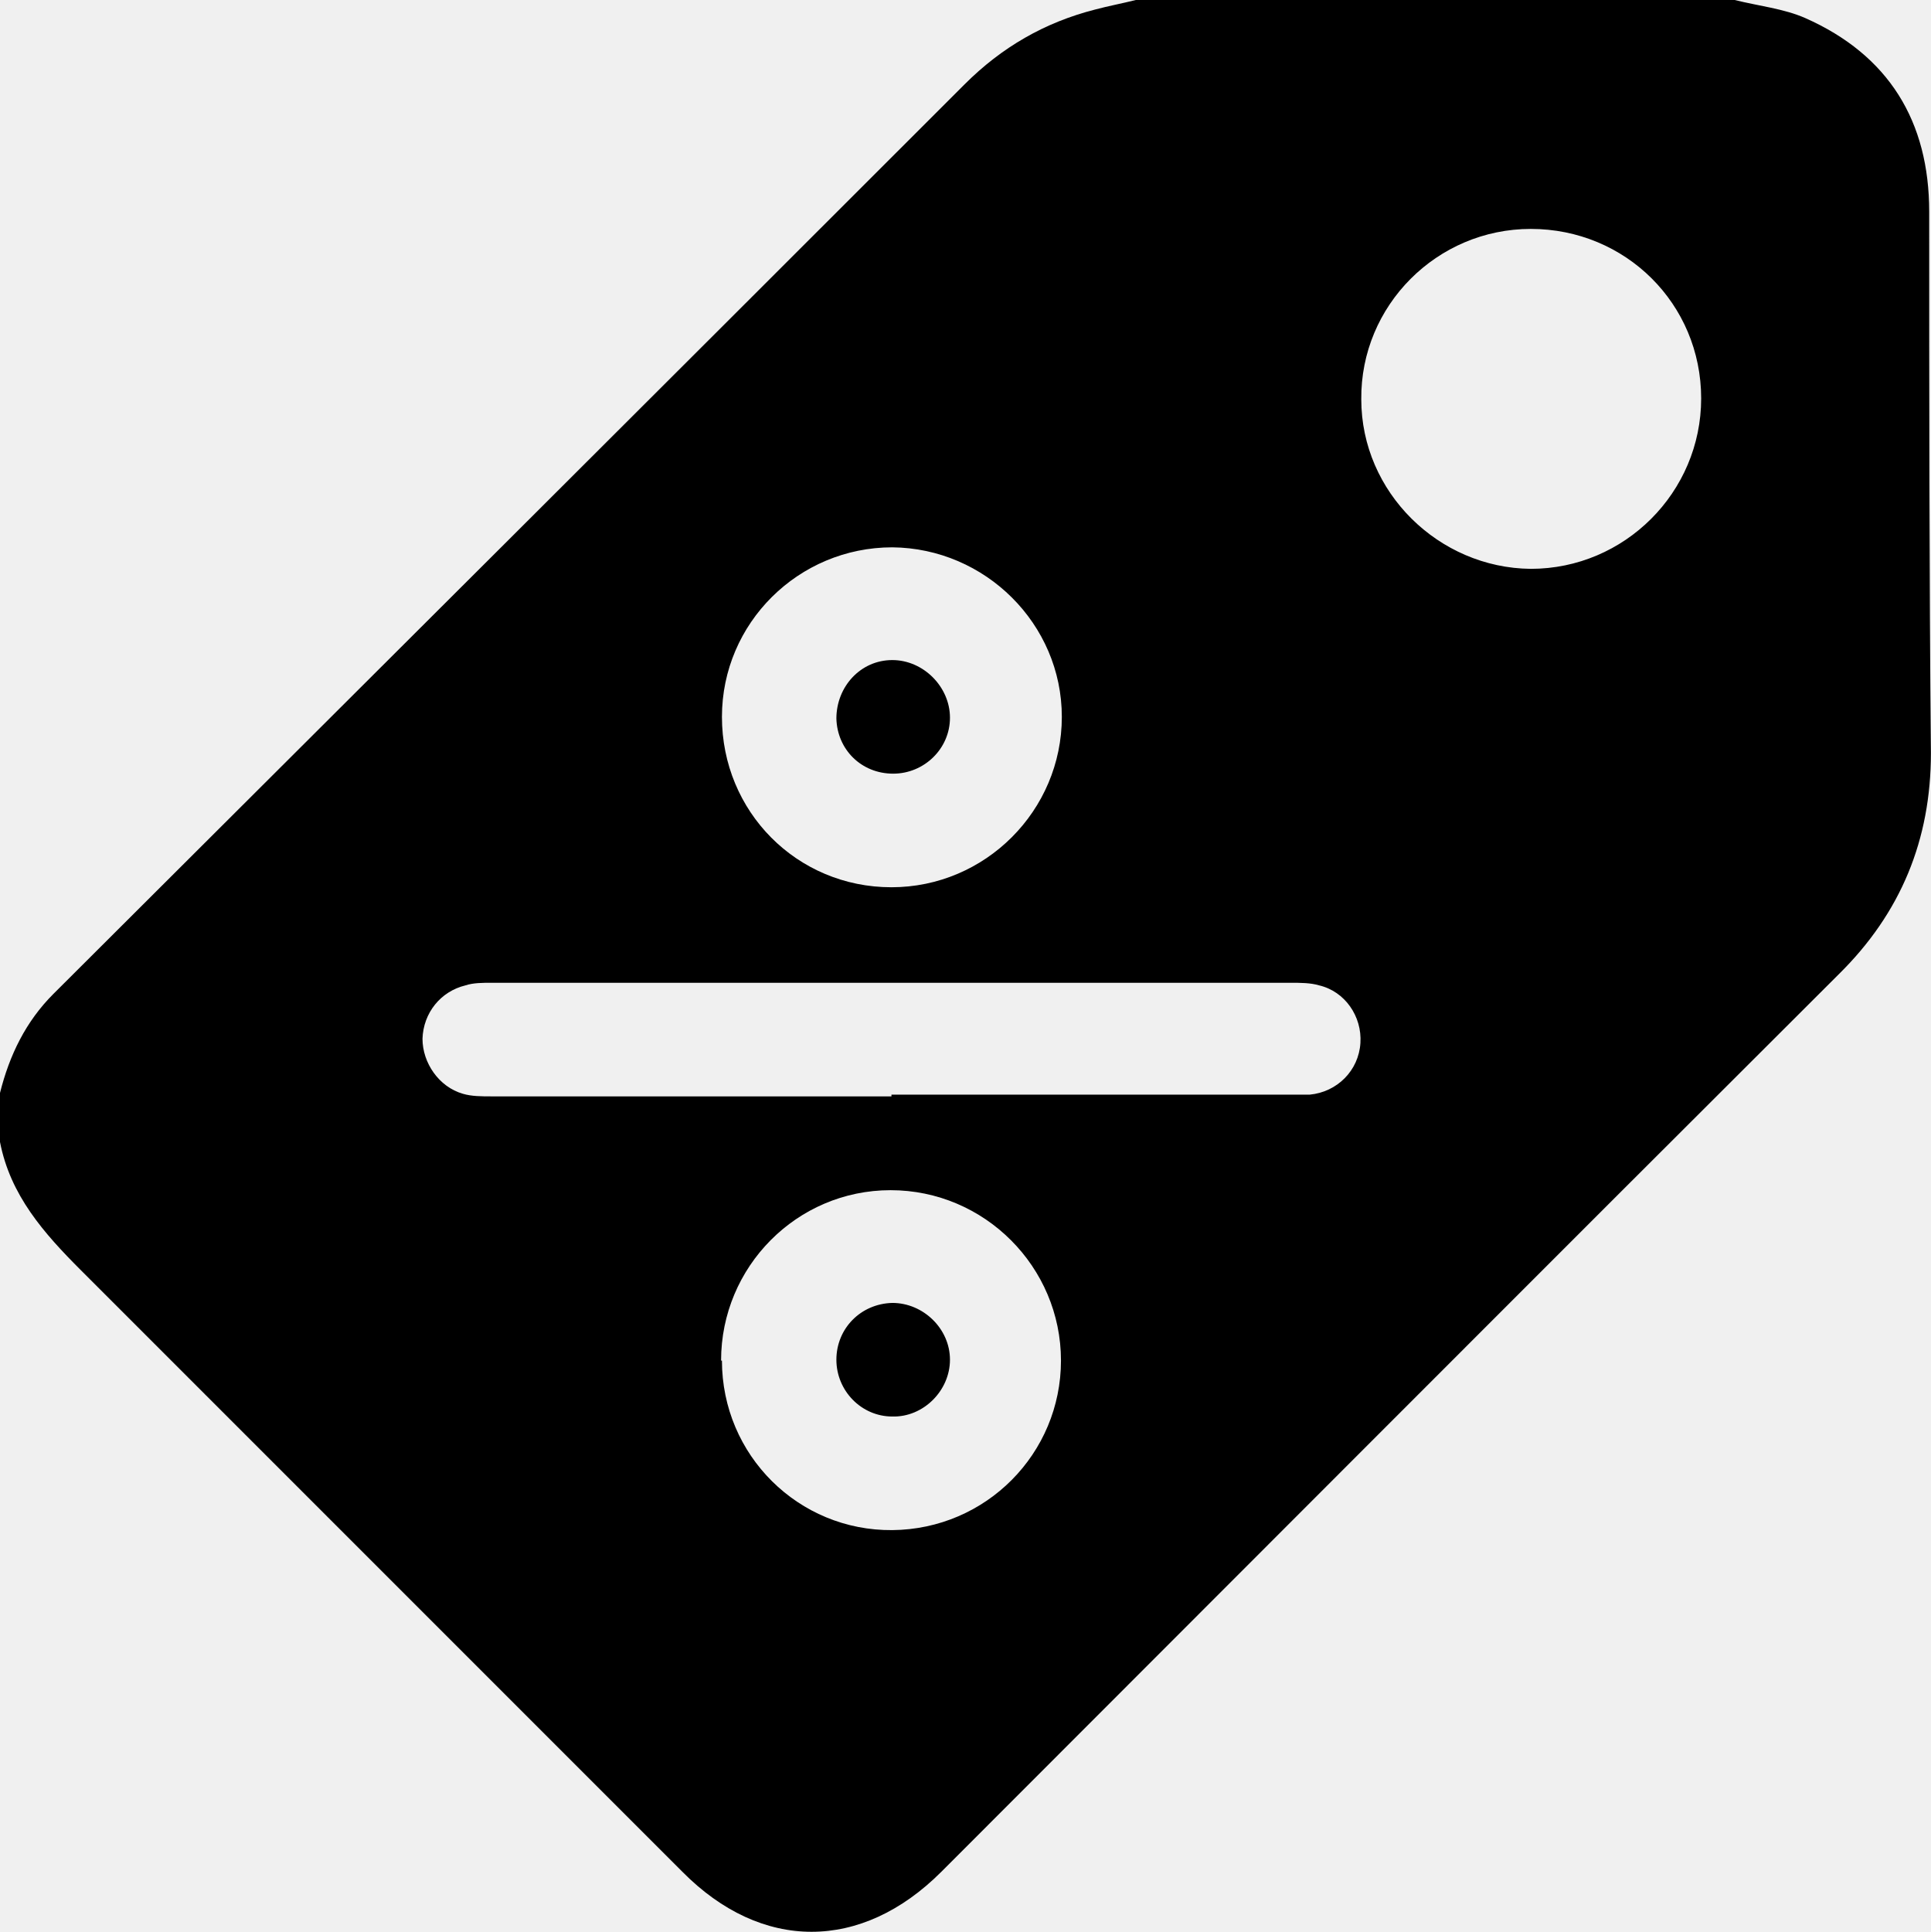
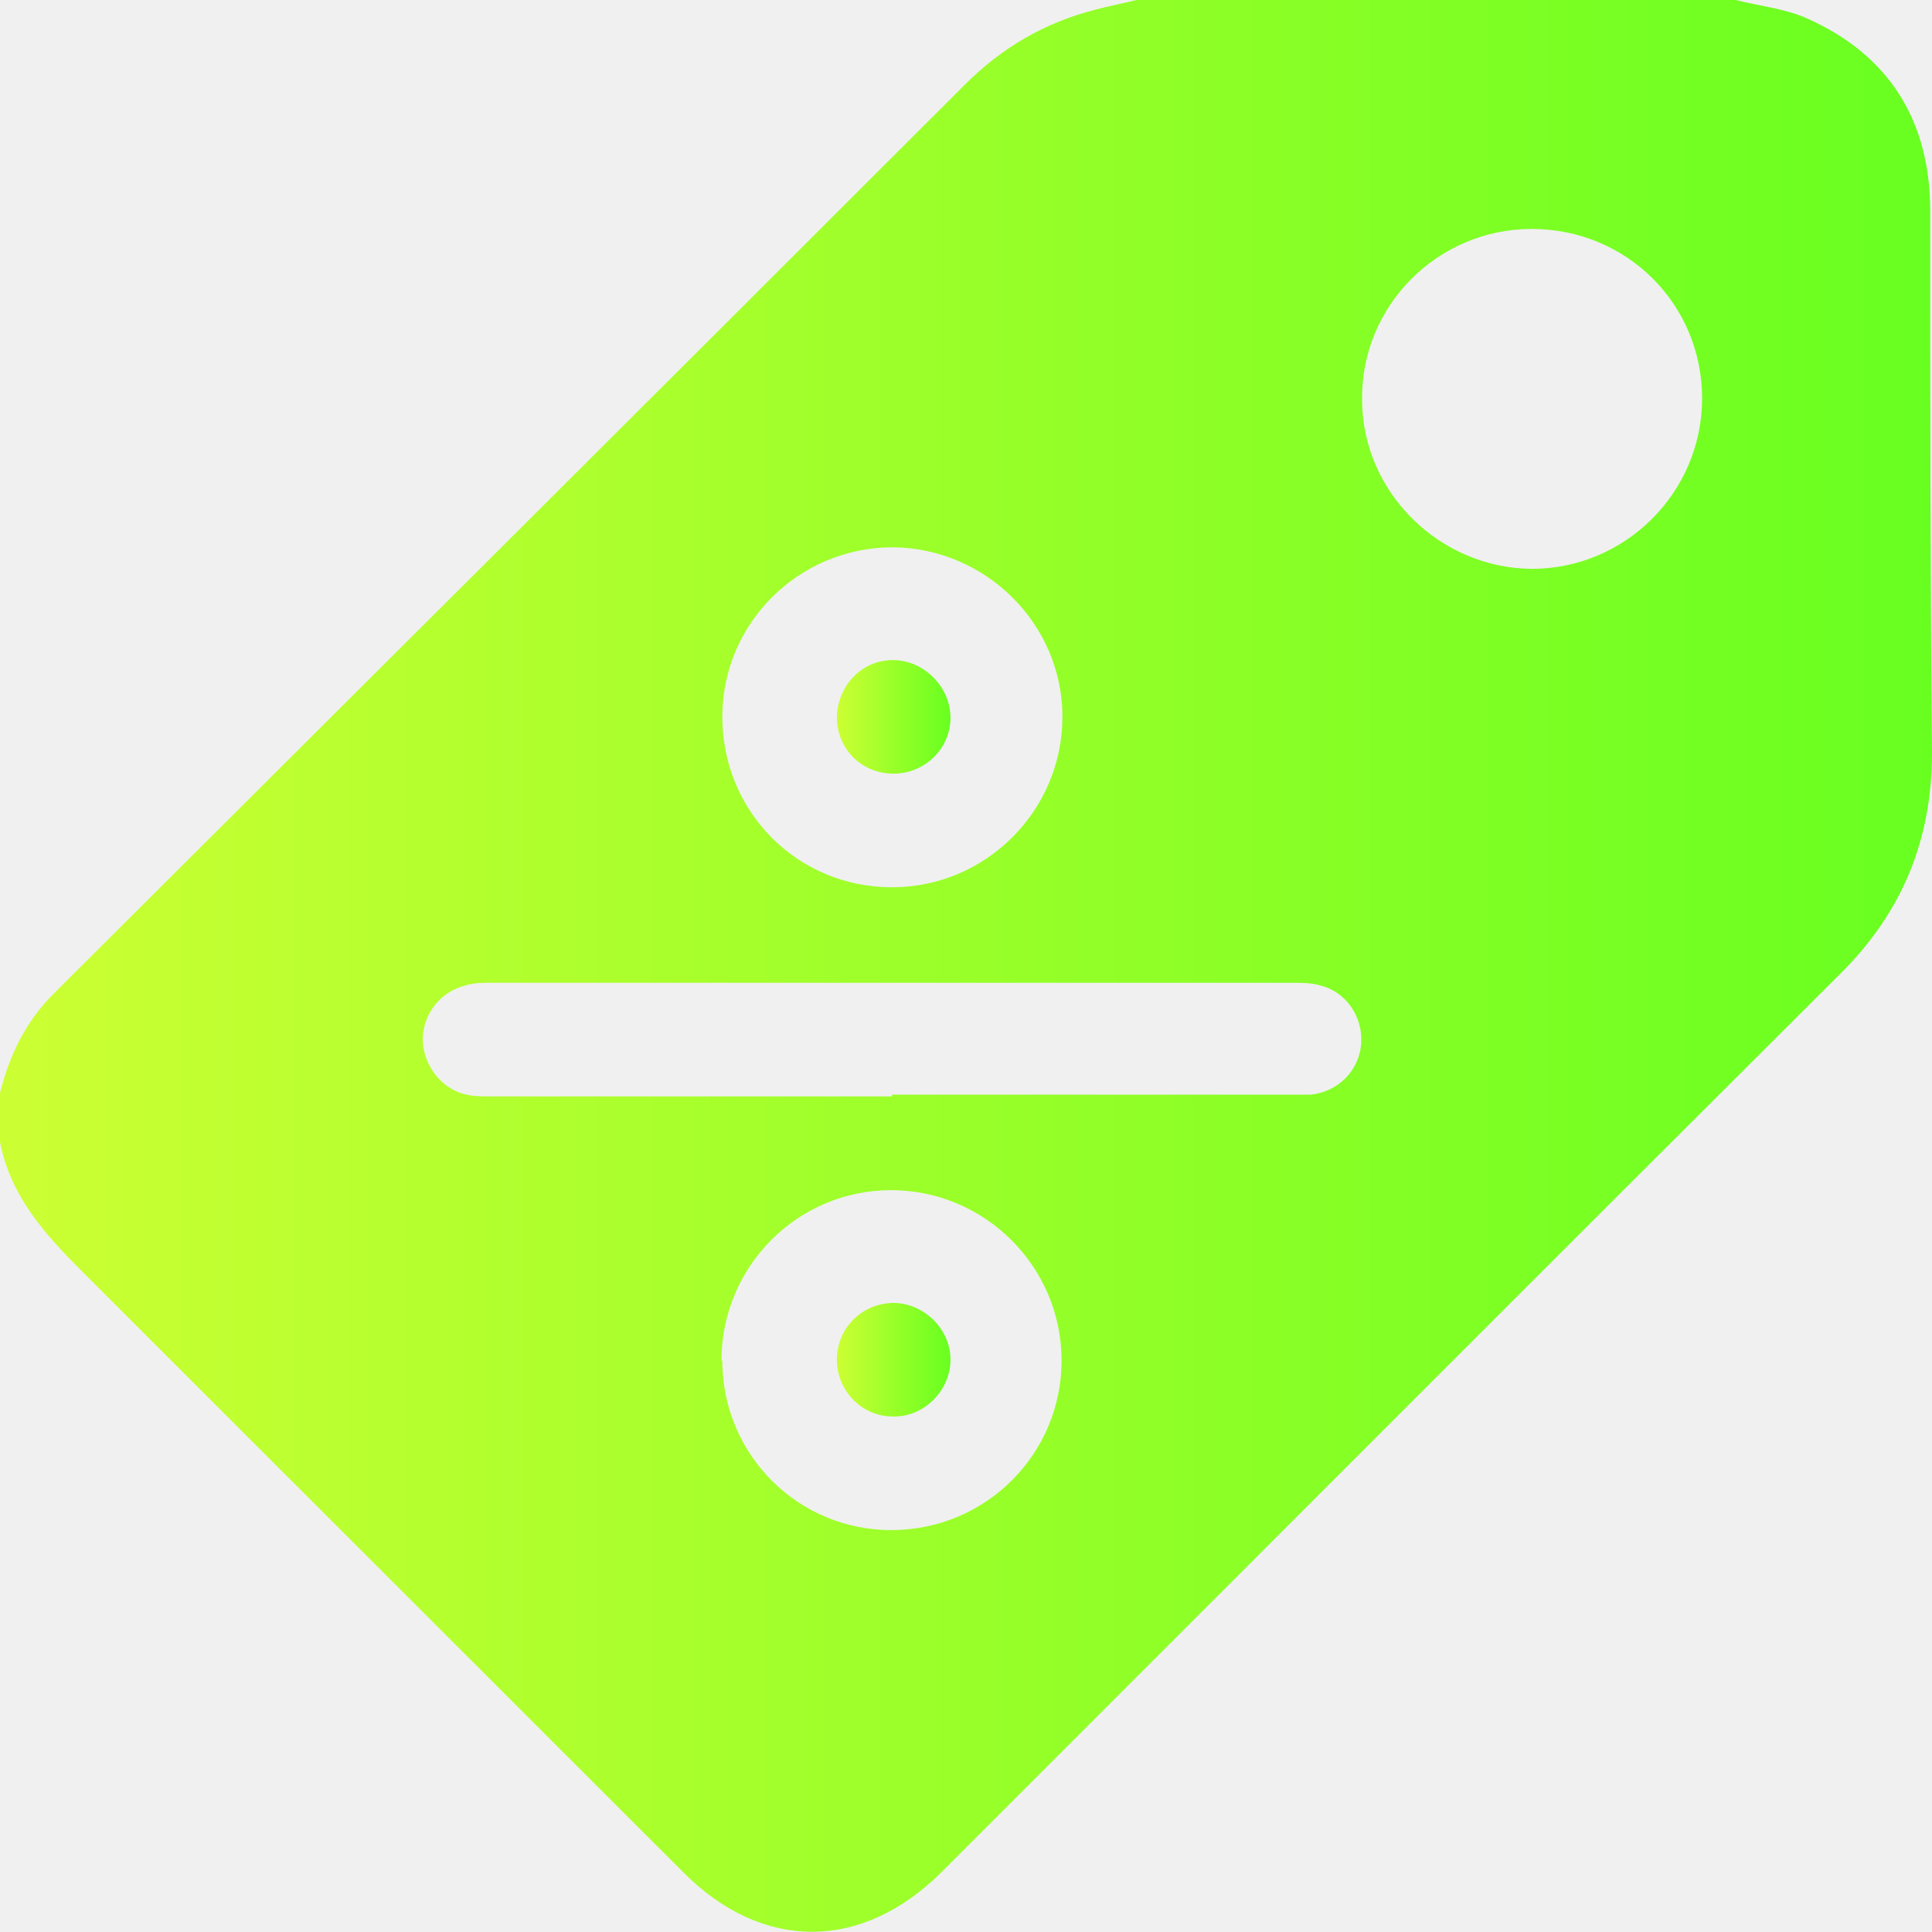
- <svg xmlns="http://www.w3.org/2000/svg" id="Camada_1" data-name="Camada 1" viewBox="0 0 22.44 22.45">
+ <svg xmlns="http://www.w3.org/2000/svg" width="32" height="32" viewBox="0 0 32 32" fill="none">
+   <g clip-path="url(#clip0_317_254)">
+     <path d="M18.809 0C22.118 0 25.44 0 28.749 0C29.148 0.1 29.561 0.143 29.918 0.299C31.301 0.912 31.971 2.01 31.971 3.506C31.971 6.5 31.971 9.479 32 12.472C32 13.912 31.501 15.123 30.474 16.135C25.512 21.081 20.563 26.042 15.601 31.002C14.274 32.328 12.62 32.328 11.308 31.002C7.986 27.681 4.663 24.36 1.34 21.039C0.727 20.426 0.171 19.799 0 18.915V18.102C0.157 17.475 0.428 16.919 0.884 16.463C5.918 11.446 10.952 6.429 15.986 1.397C16.599 0.784 17.312 0.371 18.153 0.157C18.367 0.1 18.595 0.057 18.823 0L18.809 0ZM14.774 18.131C16.955 18.131 19.151 18.131 21.333 18.131C21.462 18.131 21.59 18.131 21.704 18.131C22.16 18.088 22.517 17.732 22.546 17.276C22.574 16.834 22.289 16.421 21.861 16.321C21.718 16.278 21.547 16.278 21.39 16.278C16.97 16.278 12.563 16.278 8.143 16.278C8 16.278 7.843 16.278 7.715 16.321C7.301 16.421 7.016 16.777 7.002 17.204C7.002 17.604 7.273 18.003 7.672 18.117C7.815 18.16 7.986 18.16 8.143 18.16C10.353 18.16 12.563 18.16 14.774 18.16V18.131ZM25.369 3.792C23.815 3.792 22.546 5.06 22.56 6.614C22.56 8.153 23.843 9.408 25.369 9.422C26.923 9.422 28.192 8.153 28.192 6.6C28.192 5.032 26.938 3.792 25.369 3.792ZM11.964 11.873C11.964 13.441 13.205 14.696 14.774 14.696C16.328 14.696 17.597 13.427 17.597 11.873C17.597 10.334 16.328 9.08 14.788 9.065C13.233 9.065 11.964 10.32 11.964 11.873ZM11.964 22.535C11.964 24.103 13.233 25.358 14.788 25.343C16.342 25.329 17.583 24.075 17.583 22.535C17.583 20.982 16.314 19.713 14.759 19.713C13.205 19.713 11.95 20.982 11.95 22.535H11.964Z" fill="url(#paint0_linear_317_254)" />
+     <path d="M14.802 12.814C14.274 12.814 13.875 12.415 13.861 11.902C13.861 11.375 14.26 10.933 14.788 10.933C15.301 10.933 15.743 11.375 15.743 11.888C15.743 12.401 15.316 12.814 14.802 12.814Z" fill="url(#paint1_linear_317_254)" />
+     <path d="M13.861 22.521C13.861 22.008 14.26 21.595 14.788 21.58C15.301 21.58 15.743 22.008 15.743 22.521C15.743 23.034 15.301 23.476 14.788 23.462C14.274 23.462 13.861 23.034 13.861 22.521Z" fill="url(#paint2_linear_317_254)" />
+   </g>
  <defs>
-     <style>
-       .cls-1 {
-         stroke-width: 0px;
-       }
-     </style>
+     <linearGradient id="paint0_linear_317_254" x1="0" y1="15.998" x2="32" y2="15.998" gradientUnits="userSpaceOnUse">
+       <stop stop-color="#CCFF33" />
+       <stop offset="0.49" stop-color="#9AFF29" />
+       <stop offset="1" stop-color="#68FF20" />
+     </linearGradient>
+     <linearGradient id="paint1_linear_317_254" x1="13.861" y1="11.873" x2="15.743" y2="11.873" gradientUnits="userSpaceOnUse">
+       <stop stop-color="#CCFF33" />
+       <stop offset="0.49" stop-color="#9AFF29" />
+       <stop offset="1" stop-color="#68FF20" />
+     </linearGradient>
+     <linearGradient id="paint2_linear_317_254" x1="13.861" y1="22.521" x2="15.743" y2="22.521" gradientUnits="userSpaceOnUse">
+       <stop stop-color="#CCFF33" />
+       <stop offset="0.49" stop-color="#9AFF29" />
+       <stop offset="1" stop-color="#68FF20" />
+     </linearGradient>
+     <clipPath id="clip0_317_254">
+       <rect width="32" height="32" fill="white" />
+     </clipPath>
  </defs>
-   <path class="cls-1" d="m13.19,0c2.32,0,4.65,0,6.97,0,.28.07.57.1.82.21.97.43,1.44,1.2,1.44,2.25,0,2.1,0,4.19.02,6.29,0,1.01-.35,1.86-1.07,2.57-3.48,3.47-6.95,6.95-10.43,10.43-.93.93-2.09.93-3.01,0-2.33-2.33-4.66-4.66-6.99-6.99-.43-.43-.82-.87-.94-1.49v-.57c.11-.44.3-.83.62-1.15C4.15,8.03,7.68,4.51,11.21.98c.43-.43.93-.72,1.52-.87.15-.04.31-.07.47-.11Zm-2.83,12.72c1.53,0,3.07,0,4.6,0,.09,0,.18,0,.26,0,.32-.03.57-.28.59-.6.02-.31-.18-.6-.48-.67-.1-.03-.22-.03-.33-.03-3.1,0-6.19,0-9.29,0-.1,0-.21,0-.3.03-.29.07-.49.32-.5.62,0,.28.19.56.47.64.1.03.22.03.33.03,1.55,0,3.1,0,4.65,0Zm7.43-10.06c-1.09,0-1.98.89-1.97,1.98,0,1.08.9,1.96,1.97,1.97,1.09,0,1.98-.89,1.98-1.98,0-1.1-.88-1.97-1.98-1.97Zm-9.4,5.67c0,1.1.87,1.98,1.97,1.98,1.09,0,1.98-.89,1.98-1.98,0-1.08-.89-1.96-1.97-1.97-1.09,0-1.98.88-1.98,1.97Zm0,7.48c0,1.1.89,1.98,1.98,1.97,1.09-.01,1.96-.89,1.96-1.97,0-1.09-.89-1.98-1.98-1.98-1.09,0-1.97.89-1.97,1.98Z" />
-   <path class="cls-1" d="m10.38,8.99c-.37,0-.65-.28-.66-.64,0-.37.28-.68.65-.68.36,0,.67.31.67.67,0,.36-.3.65-.66.65Z" />
-   <path class="cls-1" d="m9.72,15.8c0-.36.28-.65.65-.66.36,0,.67.3.67.66,0,.36-.31.67-.67.66-.36,0-.65-.3-.65-.66Z" />
</svg>
